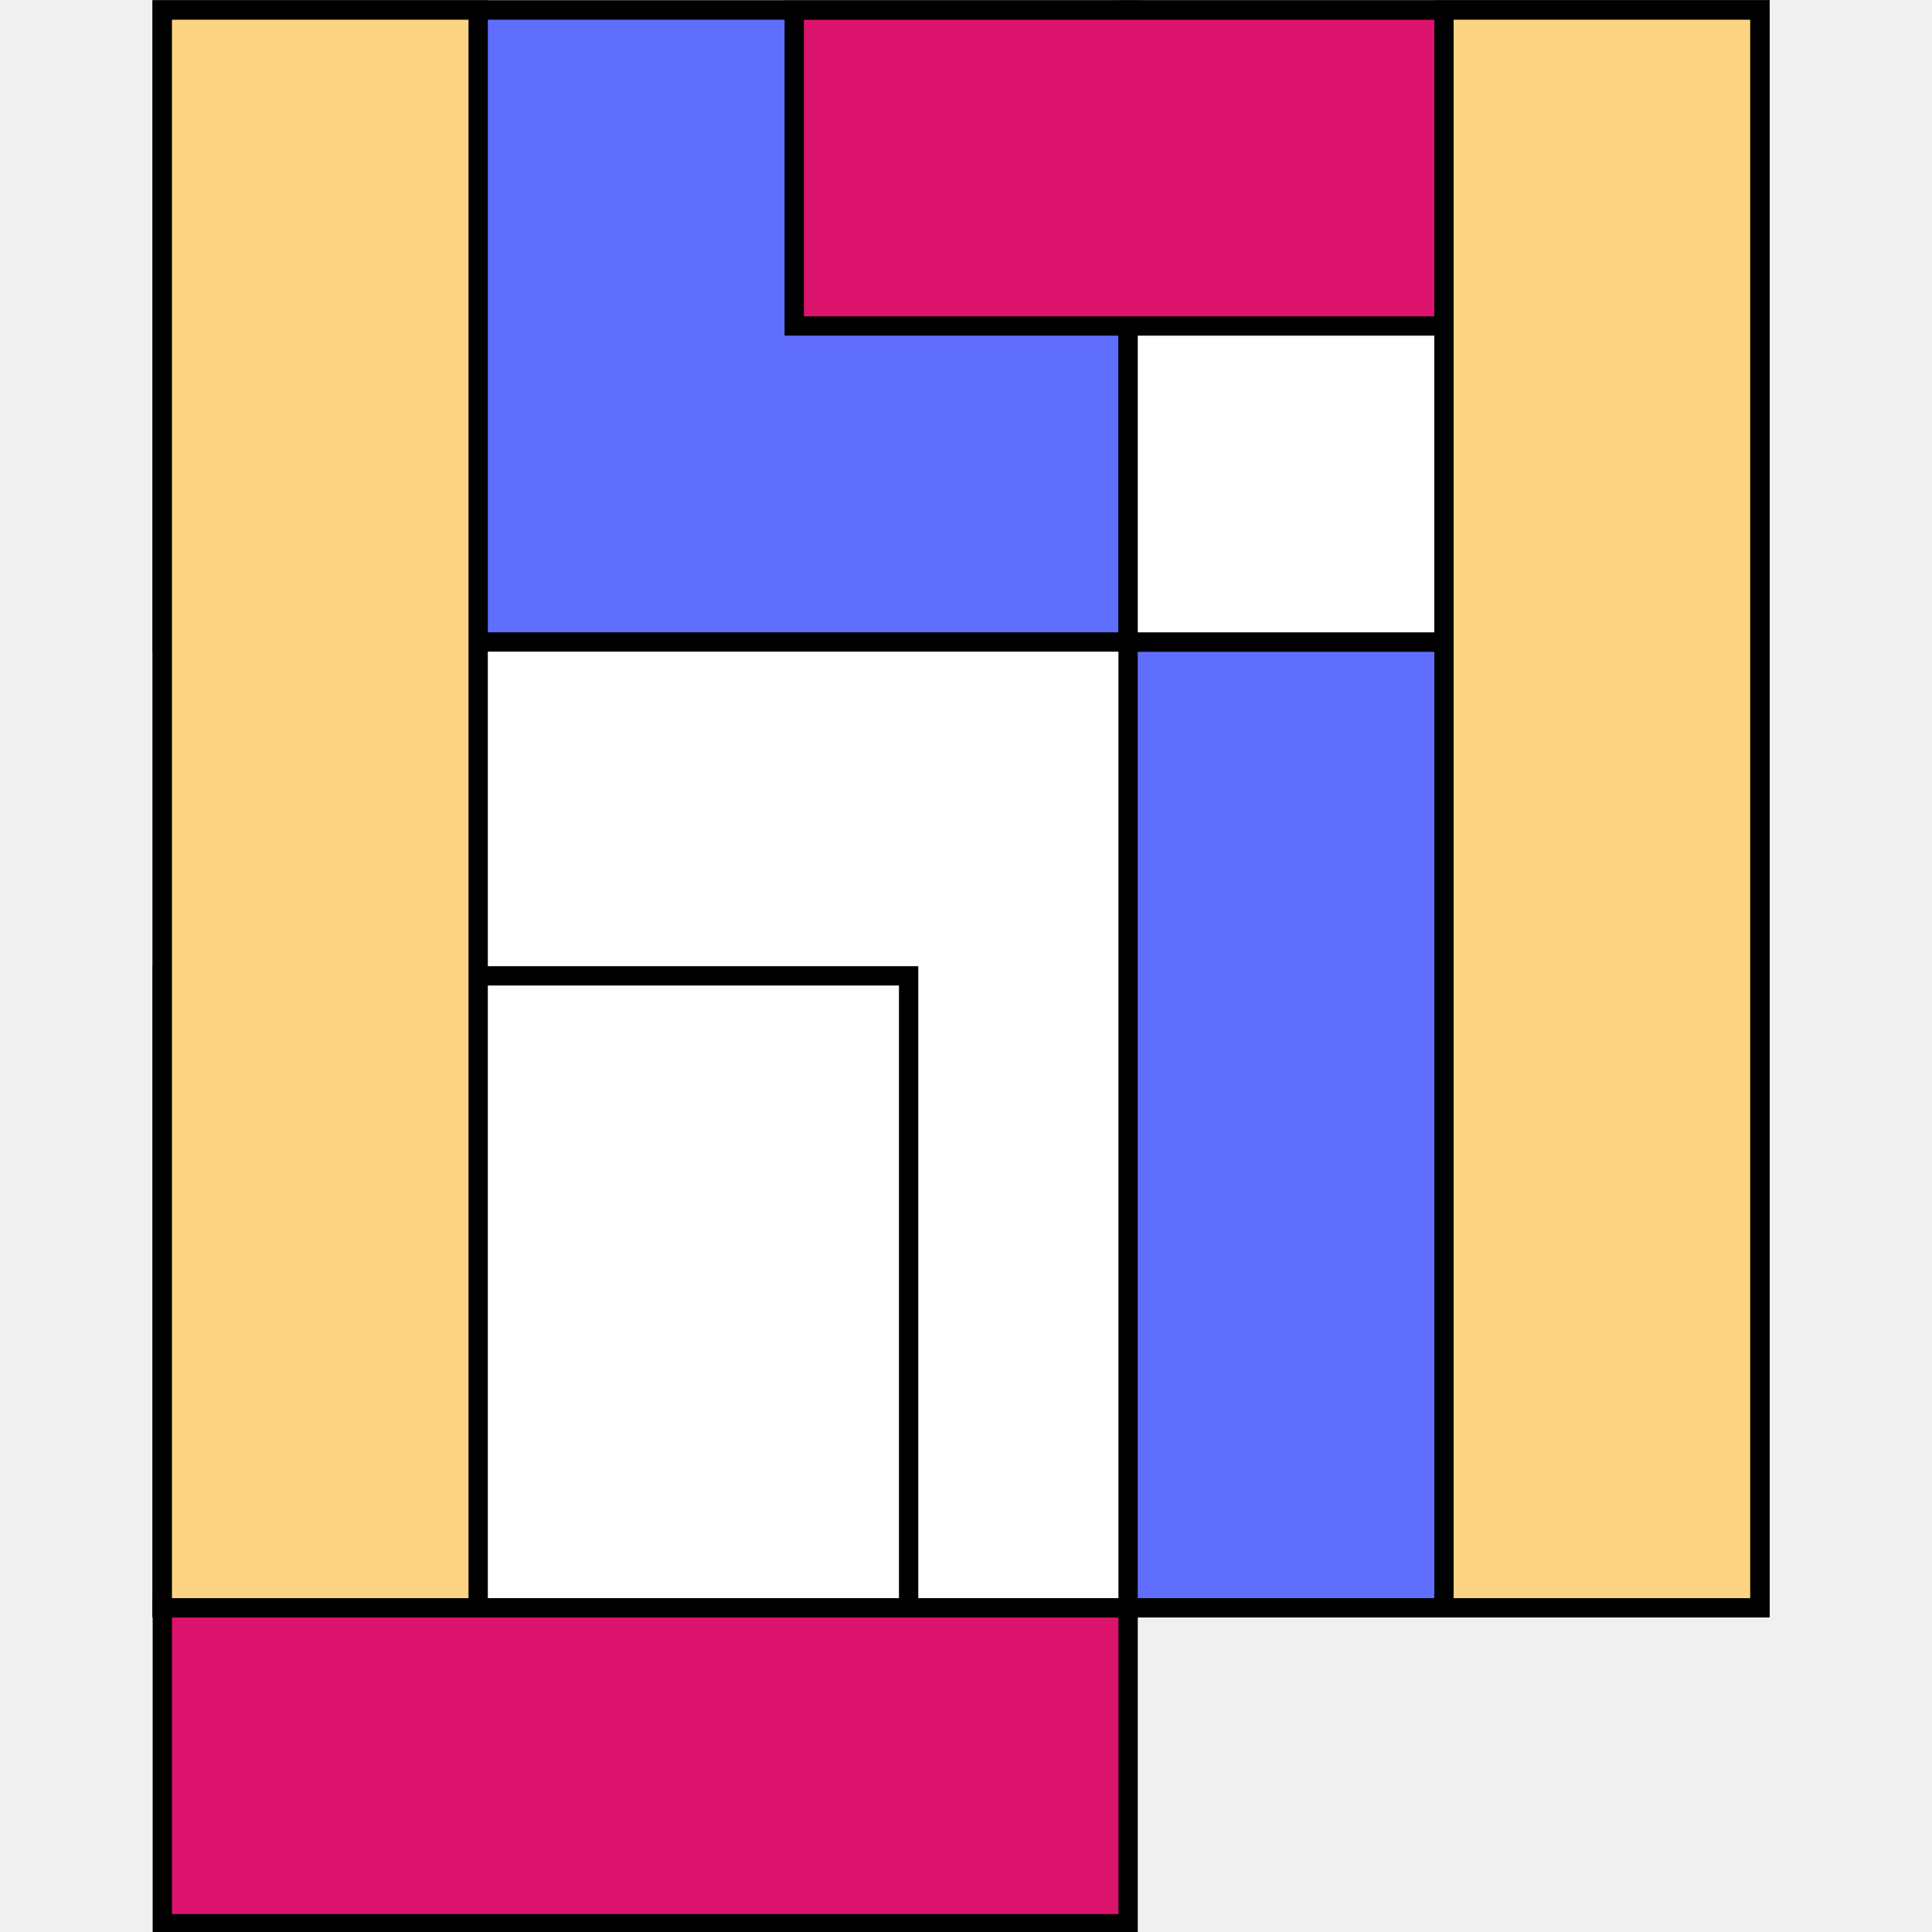
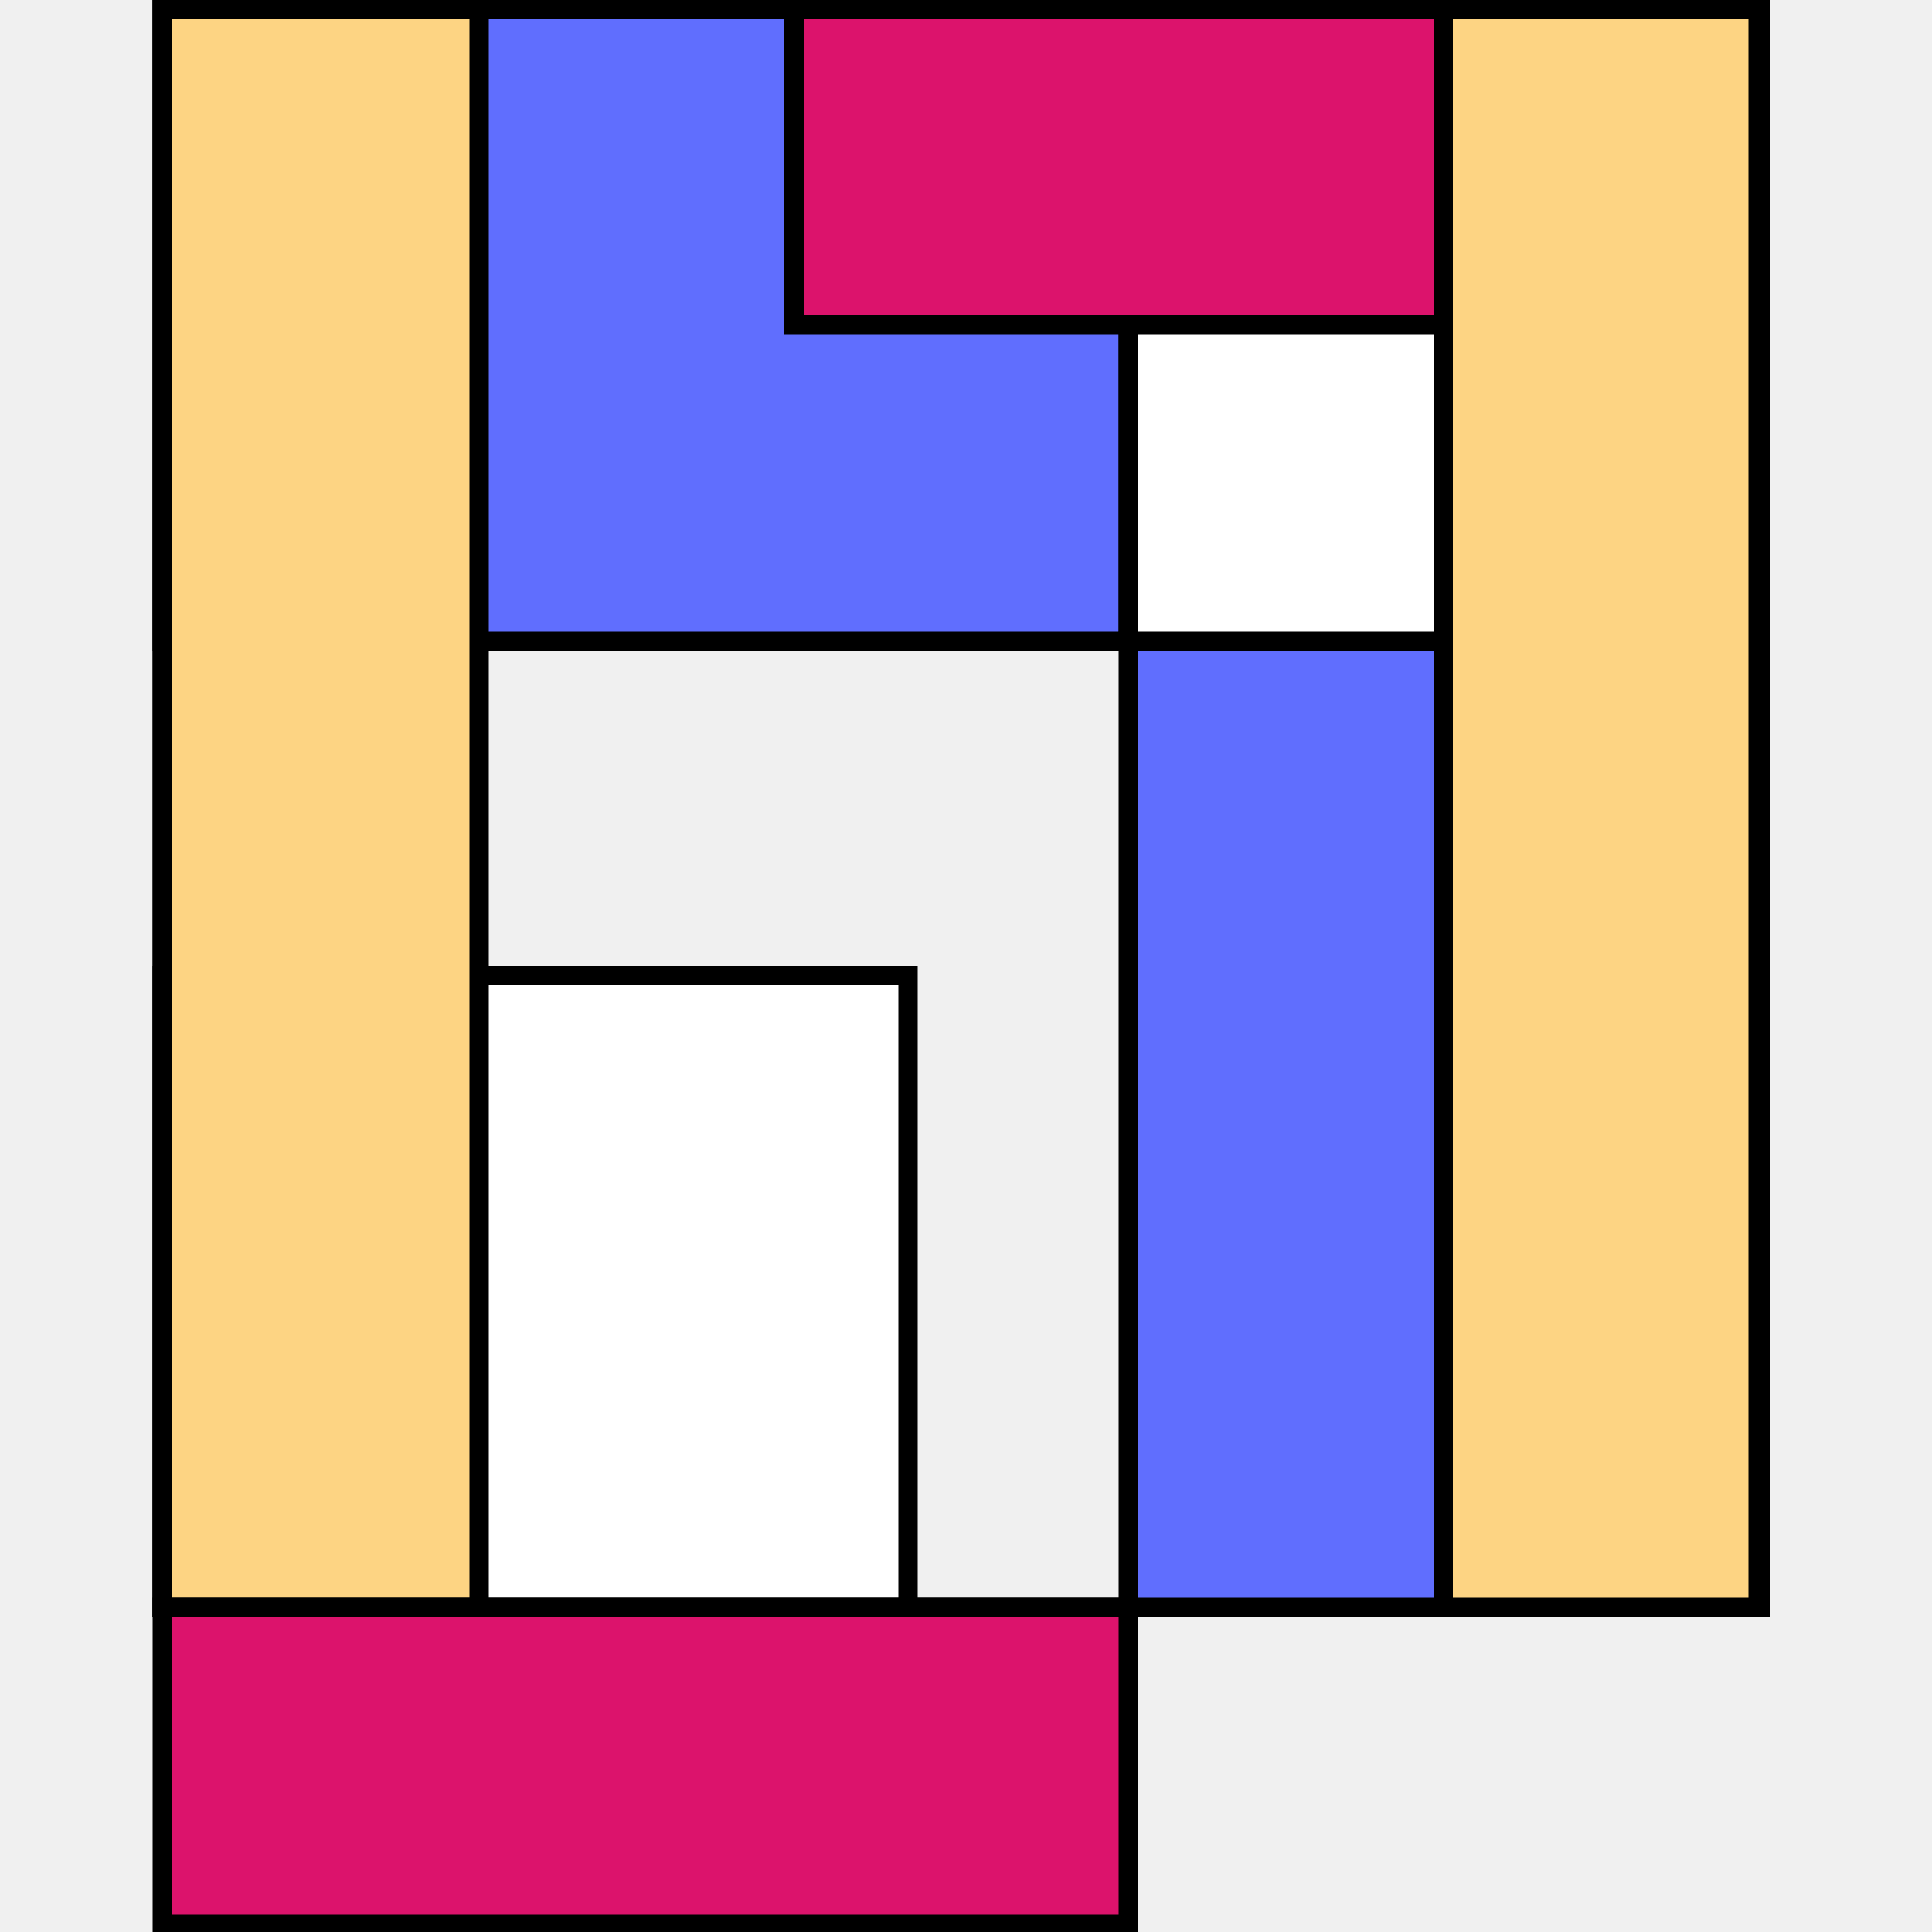
<svg xmlns="http://www.w3.org/2000/svg" version="1.1" id="Layer_1" x="0" y="0" viewBox="0 0 100 100" xml:space="preserve">
-   <style>.st0{fill:#fff}.st0,.st1,.st2,.st3{stroke:#000;stroke-miterlimit:10}.st1{fill:#606efe}.st2{fill:#fdd483}.st3{fill:#dc136c}</style>
-   <path class="st0" d="M8.4.52h82.7v82.7H8.4z" />
-   <path class="st1" d="M8.4.52h49.99v32.71H8.4z" />
-   <path class="st0" d="M8.4 50.51h38.63v32.71H8.4z" />
-   <path class="st1" d="M58.39 33.23H91.1v49.99H58.39z" />
-   <path class="st0" d="M58.39.52H91.1v32.71H58.39z" />
-   <path class="st2" d="M8.4.52h16.35v82.7H8.4z" />
-   <path transform="rotate(90 33.394 91.397)" class="st3" d="M25.22 66.4h16.35v49.99H25.22z" />
-   <path transform="rotate(90 66.103 8.696)" class="st3" d="M57.93-16.3h16.35v49.99H57.93z" />
-   <path class="st2" d="M74.74.52h16.35v82.7H74.74z" />
+   <style>.st1{fill:#606efe}.st1,.st2,.st3{stroke:#000;stroke-miterlimit:10}.st2{fill:#fff}.st3{fill:#fdd483}</style>
+   <path fill="none" stroke="#000" stroke-miterlimit="10" d="M8.4.5h82.7v82.7H8.4z" />
+   <path class="st1" d="M8.4.5h50v32.7h-50z" />
+   <path class="st2" d="M8.4 50.5H47v32.7H8.4z" />
+   <path class="st1" d="M58.4 33.2h32.7v50H58.4z" />
+   <path class="st2" d="M58.4.5h32.7v32.7H58.4z" />
+   <path class="st3" d="M8.4.5h16.4v82.7H8.4z" />
+   <path d="M8.4 83.2h50v16.4h-50zM41.1.5h50v16.3h-50z" fill="#dc136c" stroke="#000" stroke-miterlimit="10" />
+   <path class="st3" d="M74.7.5H91v82.7H74.7z" />
</svg>
